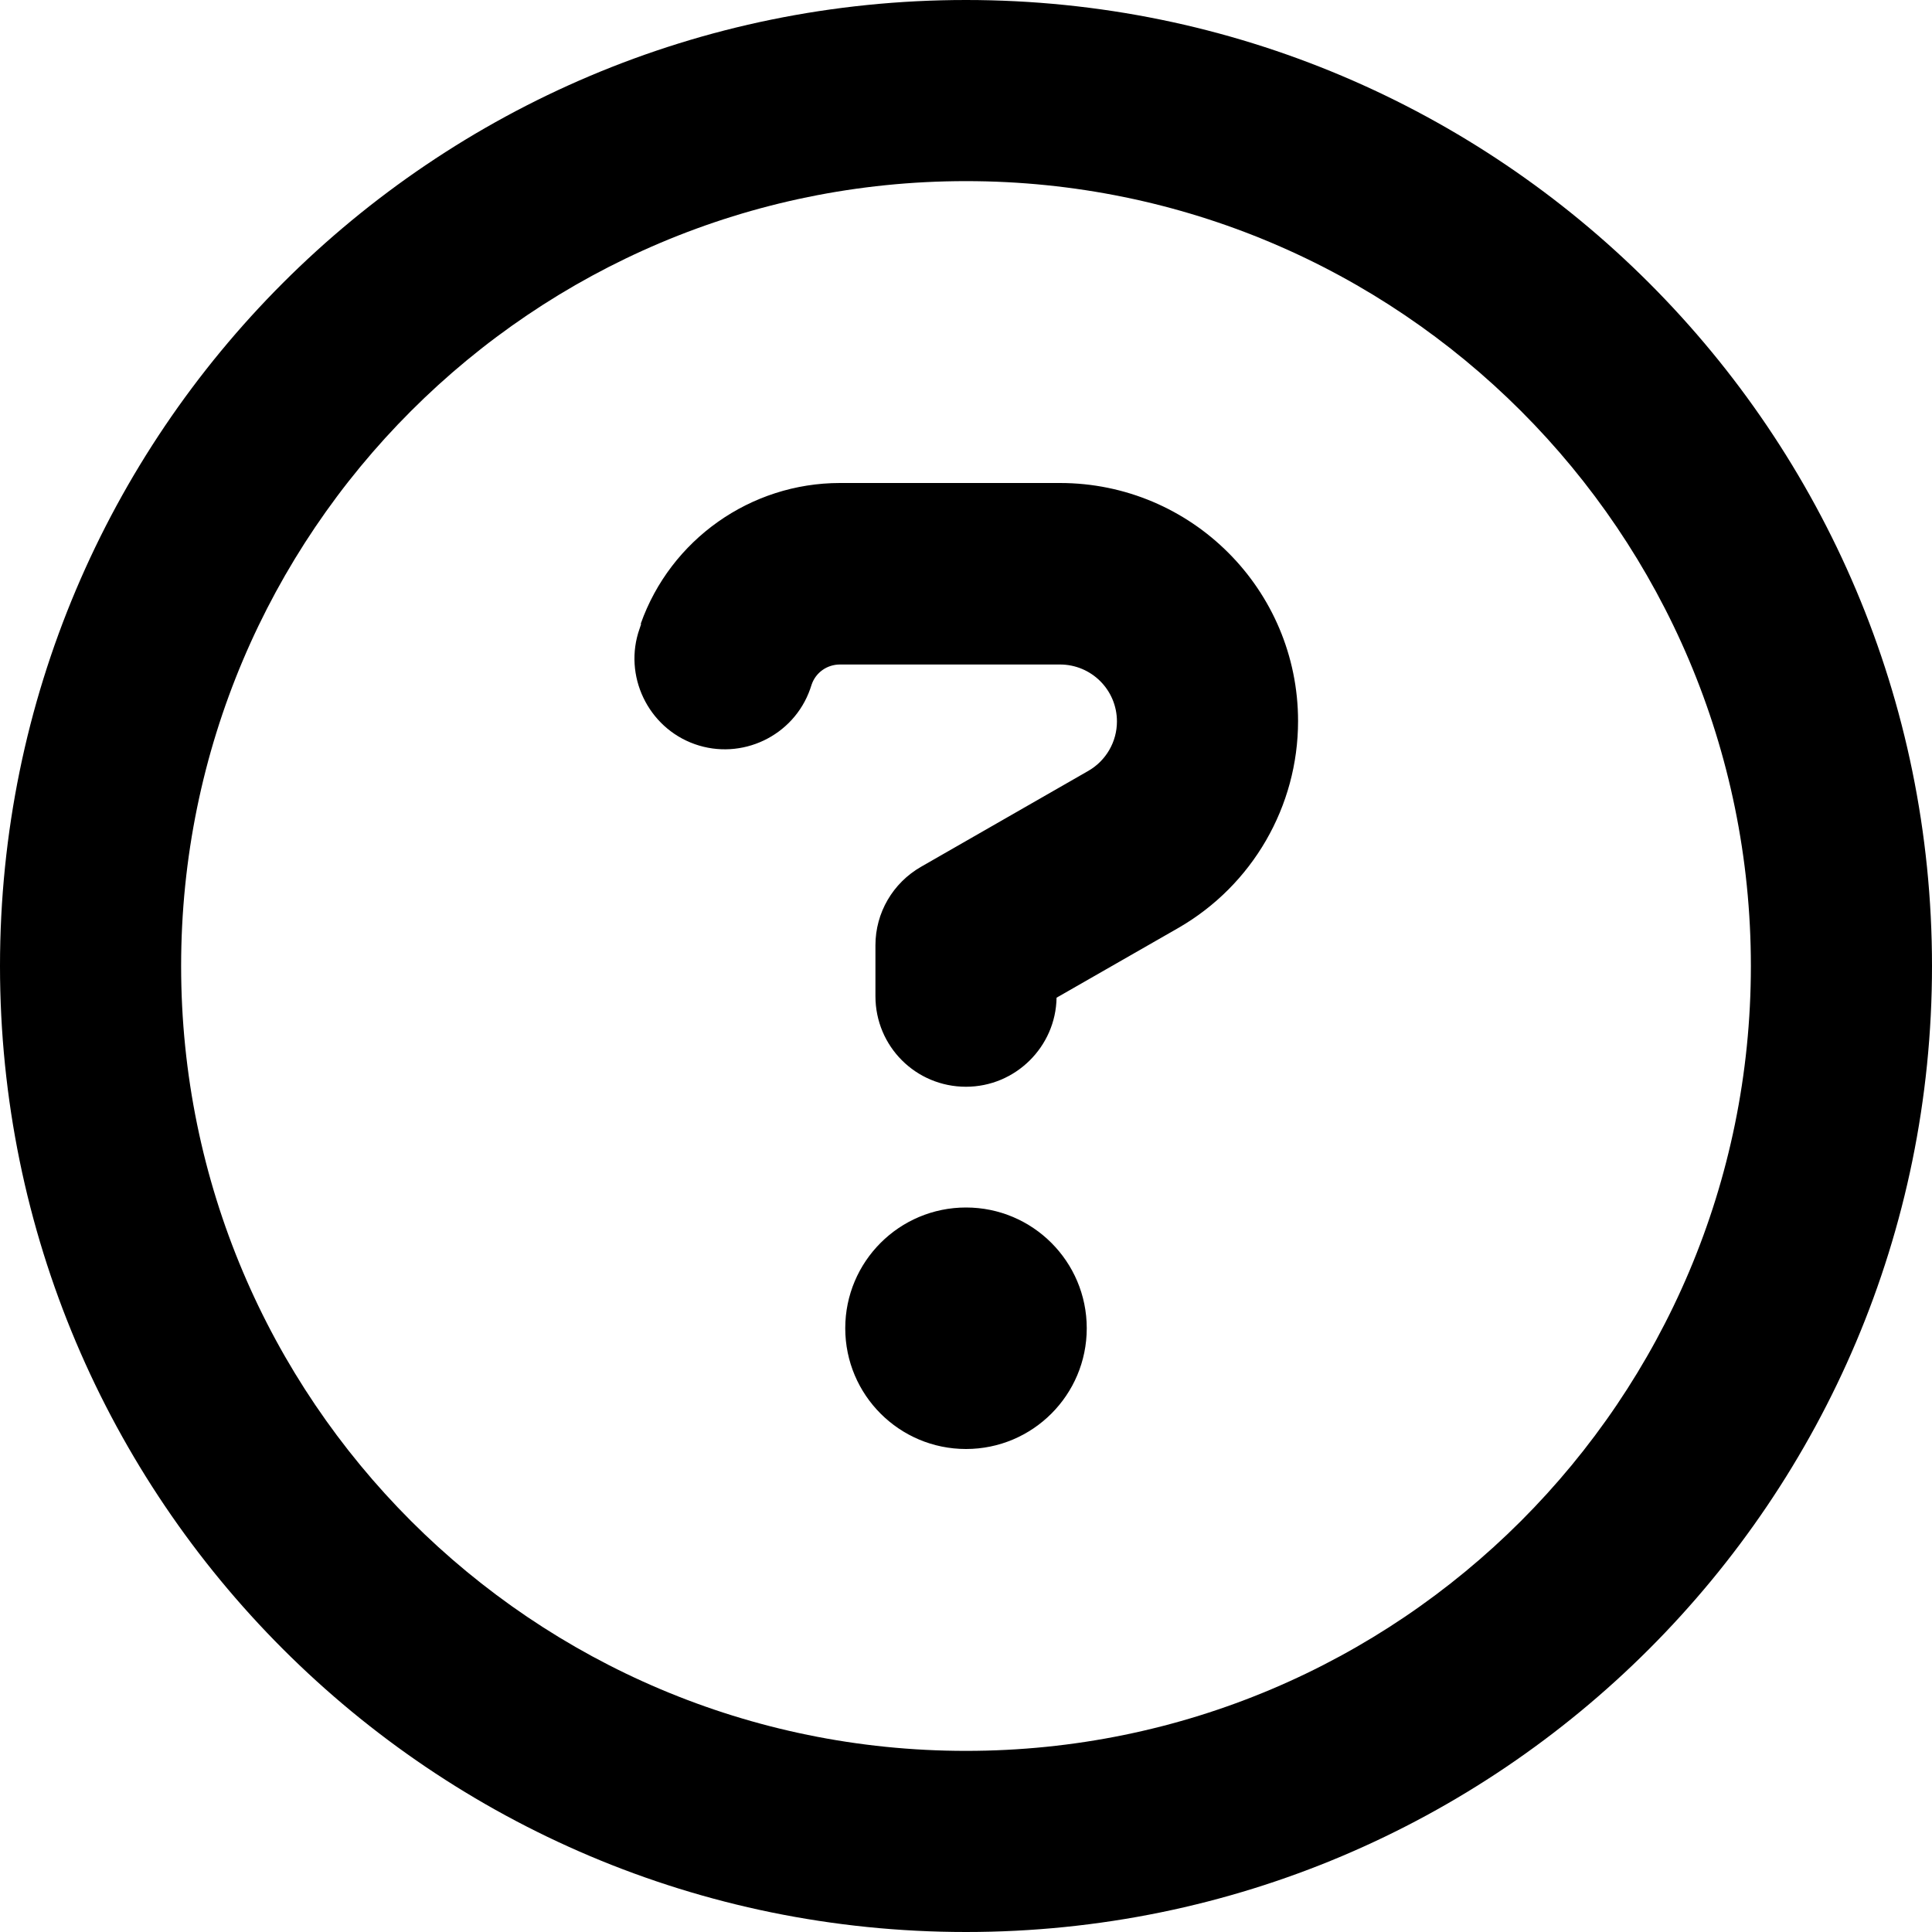
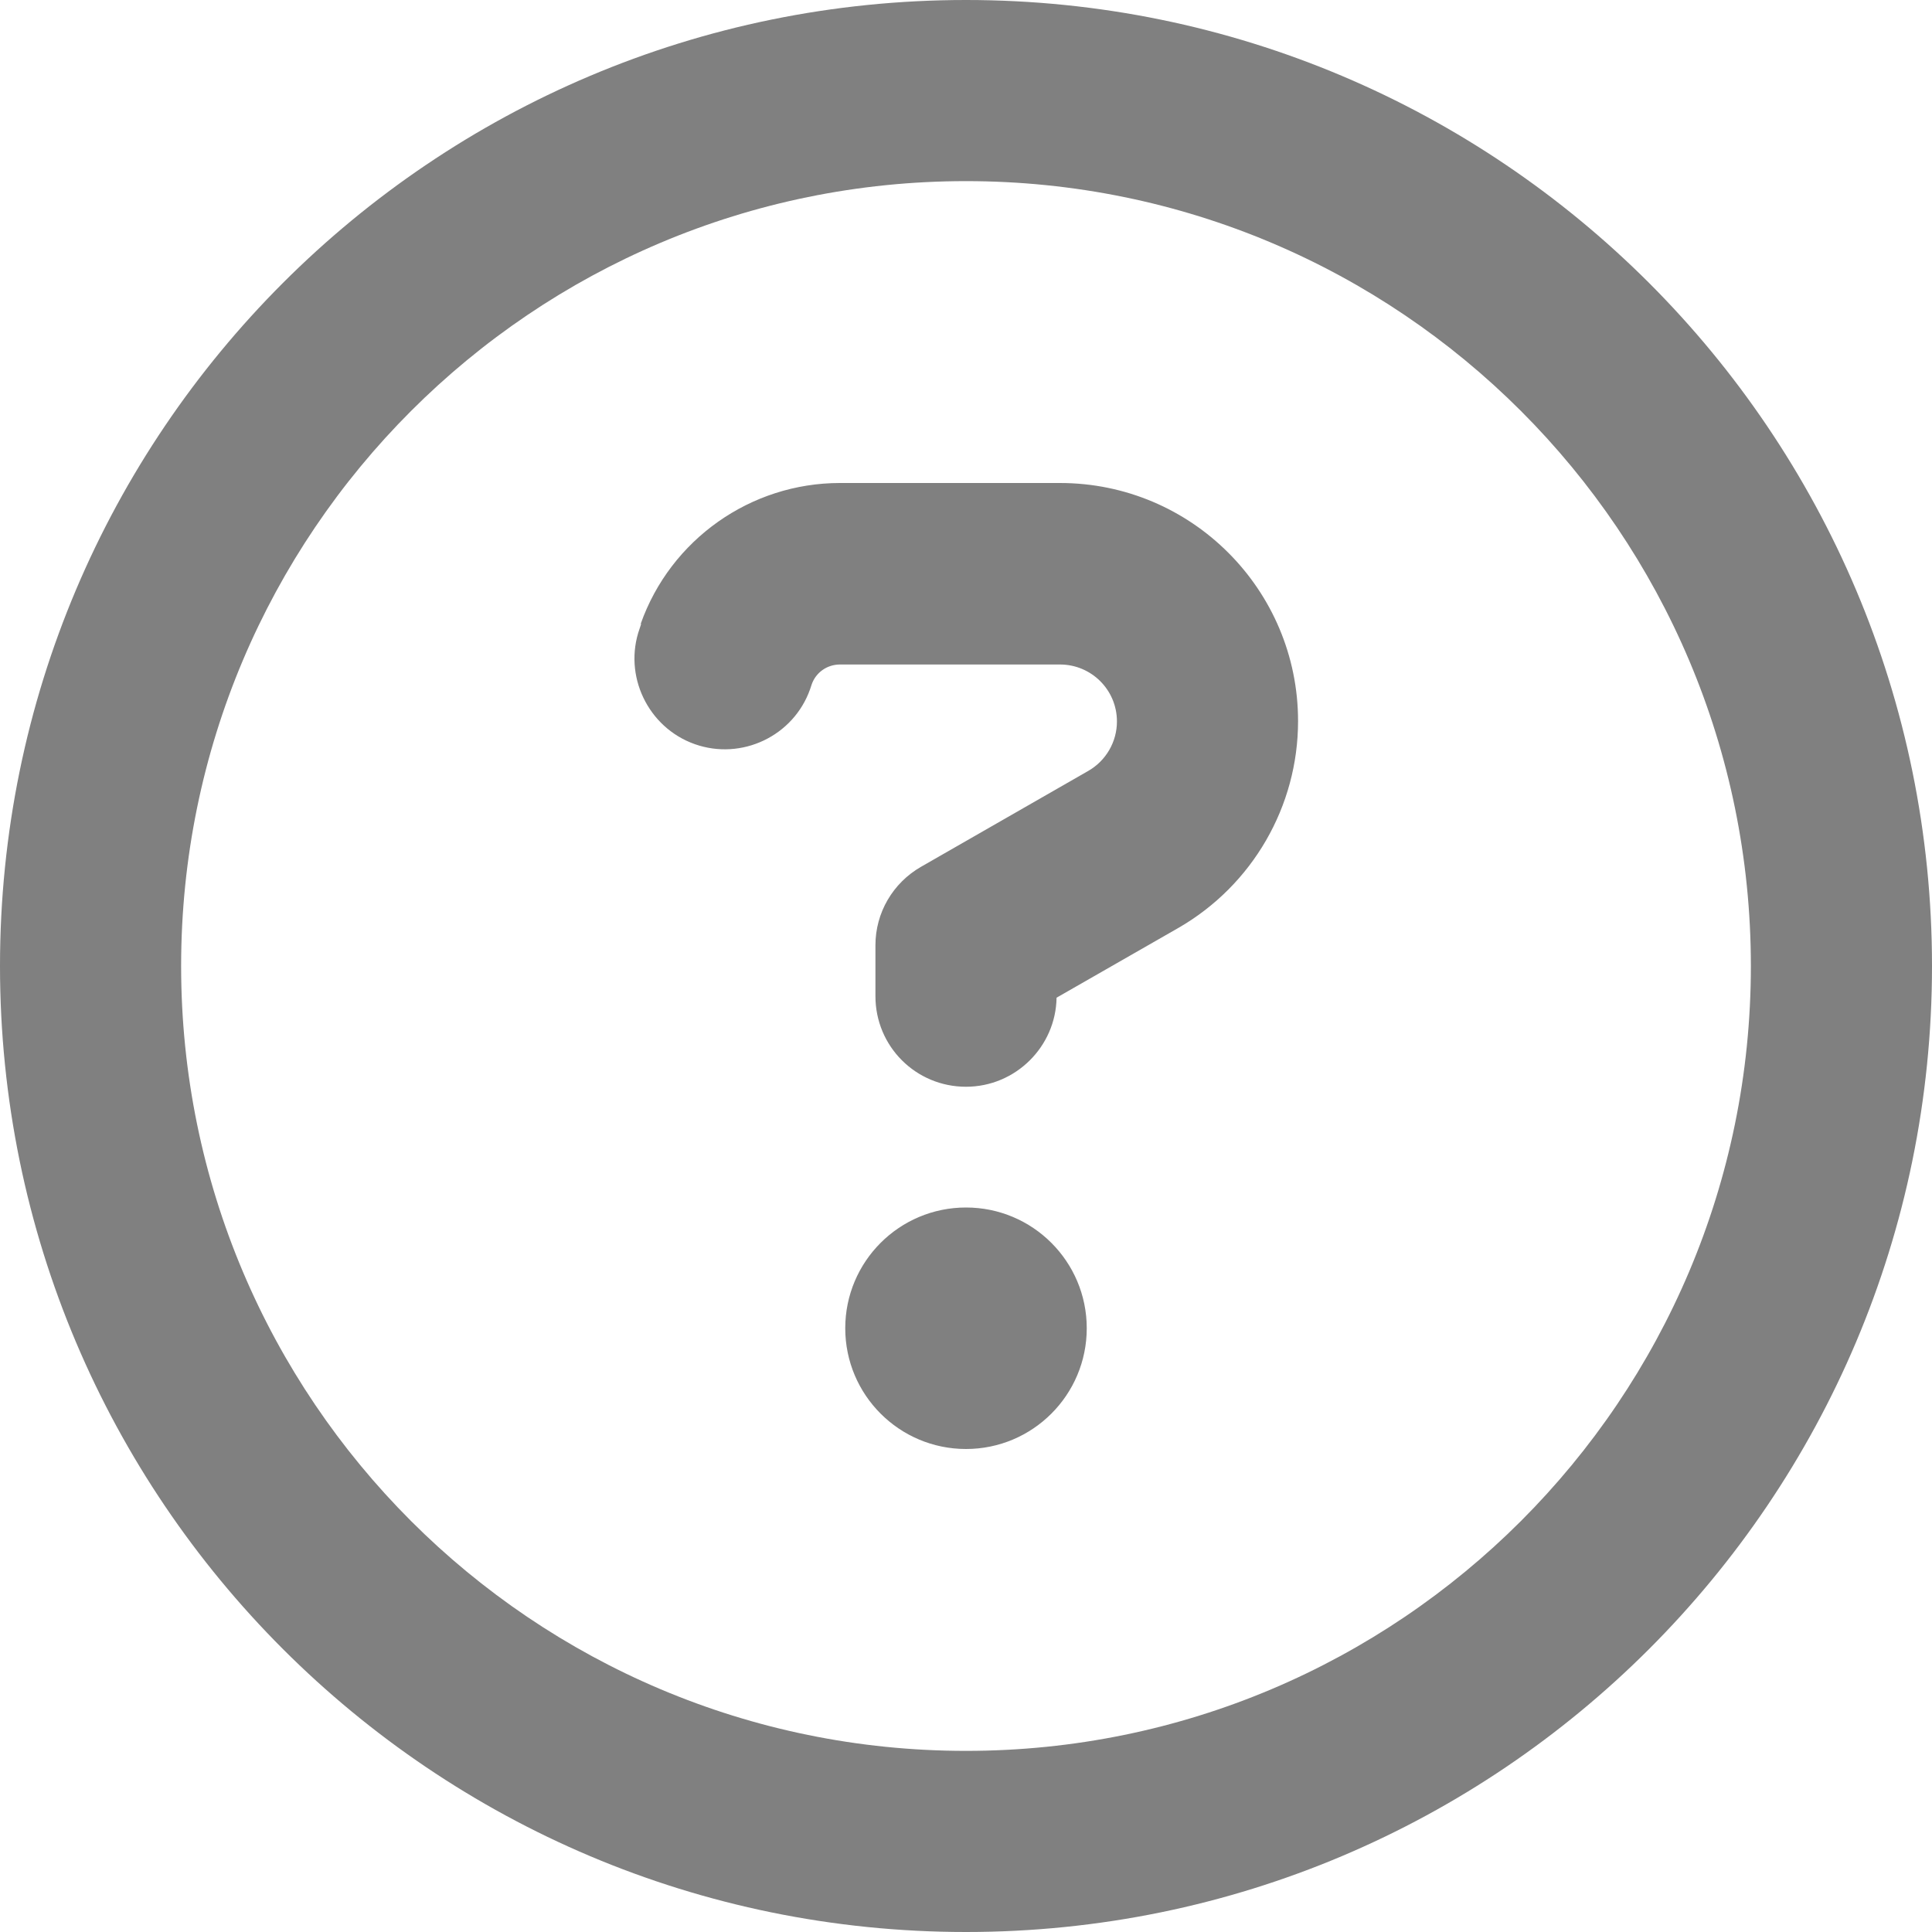
- <svg xmlns="http://www.w3.org/2000/svg" viewBox="0 0 512 512">
+ <svg xmlns="http://www.w3.org/2000/svg" fill="gray" viewBox="0 0 512 512">
  <path d="M464 256A208 208 0 1 0 48 256a208 208 0 1 0 416 0zM0 256a256 256 0 1 1 512 0A256 256 0 1 1 0 256zm169.8-90.7c7.9-22.3 29.1-37.3 52.8-37.3h58.3c34.9 0 63.1 28.3 63.1 63.1c0 22.6-12.1 43.5-31.7 54.8L280 264.4c-.2 13-10.9 23.6-24 23.6c-13.3 0-24-10.7-24-24V250.5c0-8.6 4.6-16.5 12.1-20.8l44.3-25.4c4.7-2.7 7.6-7.7 7.6-13.1c0-8.4-6.8-15.1-15.1-15.1H222.6c-3.4 0-6.4 2.1-7.5 5.3l-.4 1.2c-4.4 12.5-18.2 19-30.6 14.6s-19-18.2-14.6-30.6l.4-1.2zM224 352a32 32 0 1 1 64 0 32 32 0 1 1 -64 0z" />
</svg>
